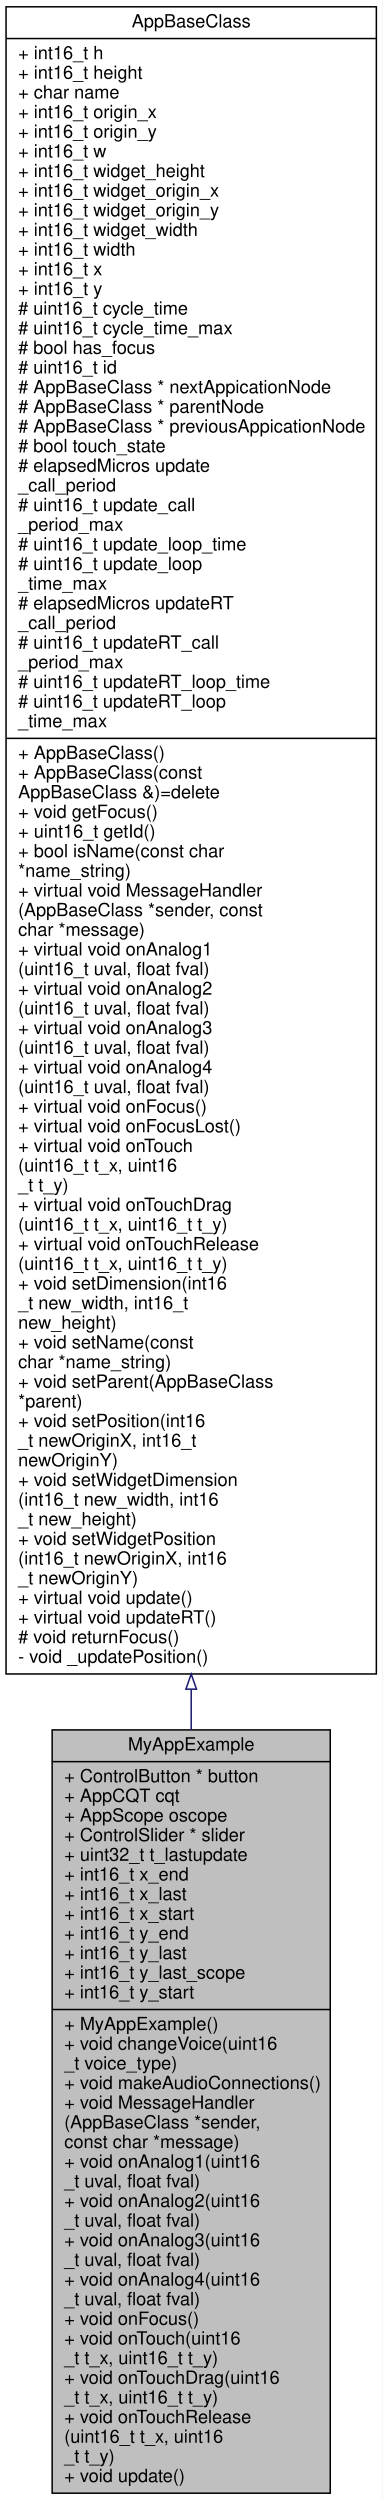
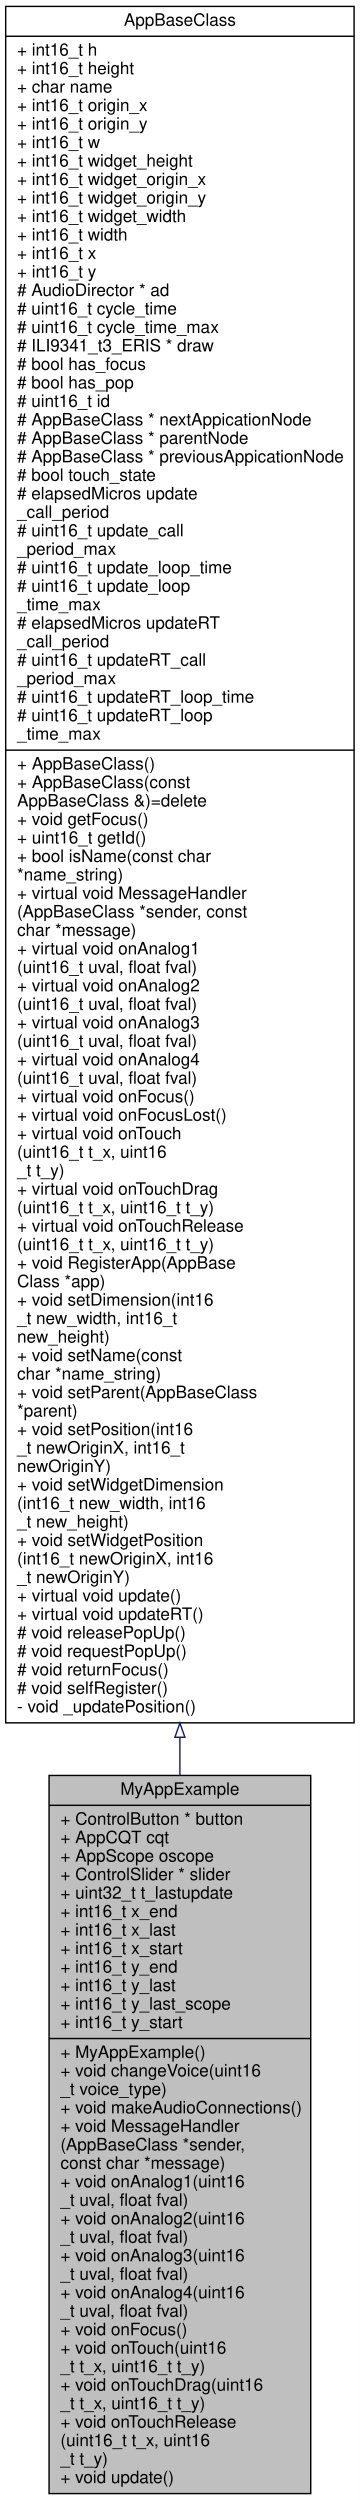
- <svg xmlns="http://www.w3.org/2000/svg" xmlns:xlink="http://www.w3.org/1999/xlink" width="253pt" height="1654pt" viewBox="0.00 0.00 253.00 1654.00">
-   <g id="graph0" class="graph" transform="scale(1 1) rotate(0) translate(4 1650)">
-     <polygon fill="white" stroke="transparent" points="-4,4 -4,-1650 249,-1650 249,4 -4,4" />
+ <svg xmlns="http://www.w3.org/2000/svg" xmlns:xlink="http://www.w3.org/1999/xlink" width="253pt" height="1758pt" viewBox="0.00 0.00 253.00 1758.00">
+   <g id="graph0" class="graph" transform="scale(1 1) rotate(0) translate(4 1754)">
+     <polygon fill="white" stroke="transparent" points="-4,4 -4,-1754 249,-1754 249,4 -4,4" />
    <g id="node1" class="node">
      <g id="a_node1">
        <a xlink:title=" ">
          <polygon fill="#bfbfbf" stroke="black" points="30.5,-0.5 30.5,-505.5 214.5,-505.5 214.5,-0.5 30.5,-0.5" />
          <text text-anchor="middle" x="122.5" y="-491.9" font-family="Helvetica,sans-Serif" font-size="12.00">MyAppExample</text>
          <polyline fill="none" stroke="black" points="30.5,-484.5 214.5,-484.5 " />
          <text text-anchor="start" x="38.5" y="-470.9" font-family="Helvetica,sans-Serif" font-size="12.00">+ ControlButton * button</text>
          <text text-anchor="start" x="38.5" y="-457.9" font-family="Helvetica,sans-Serif" font-size="12.00">+ AppCQT cqt</text>
          <text text-anchor="start" x="38.5" y="-444.9" font-family="Helvetica,sans-Serif" font-size="12.00">+ AppScope oscope</text>
          <text text-anchor="start" x="38.5" y="-431.9" font-family="Helvetica,sans-Serif" font-size="12.00">+ ControlSlider * slider</text>
          <text text-anchor="start" x="38.5" y="-418.9" font-family="Helvetica,sans-Serif" font-size="12.00">+ uint32_t t_lastupdate</text>
          <text text-anchor="start" x="38.5" y="-405.9" font-family="Helvetica,sans-Serif" font-size="12.00">+ int16_t x_end</text>
          <text text-anchor="start" x="38.5" y="-392.9" font-family="Helvetica,sans-Serif" font-size="12.00">+ int16_t x_last</text>
          <text text-anchor="start" x="38.5" y="-379.9" font-family="Helvetica,sans-Serif" font-size="12.00">+ int16_t x_start</text>
          <text text-anchor="start" x="38.5" y="-366.9" font-family="Helvetica,sans-Serif" font-size="12.00">+ int16_t y_end</text>
          <text text-anchor="start" x="38.5" y="-353.9" font-family="Helvetica,sans-Serif" font-size="12.00">+ int16_t y_last</text>
          <text text-anchor="start" x="38.5" y="-340.9" font-family="Helvetica,sans-Serif" font-size="12.00">+ int16_t y_last_scope</text>
          <text text-anchor="start" x="38.5" y="-327.9" font-family="Helvetica,sans-Serif" font-size="12.00">+ int16_t y_start</text>
          <polyline fill="none" stroke="black" points="30.5,-320.5 214.5,-320.5 " />
          <text text-anchor="start" x="38.5" y="-306.9" font-family="Helvetica,sans-Serif" font-size="12.00">+ MyAppExample()</text>
          <text text-anchor="start" x="38.5" y="-293.9" font-family="Helvetica,sans-Serif" font-size="12.00">+ void changeVoice(uint16</text>
          <text text-anchor="start" x="38.5" y="-280.9" font-family="Helvetica,sans-Serif" font-size="12.00">_t voice_type)</text>
          <text text-anchor="start" x="38.5" y="-267.9" font-family="Helvetica,sans-Serif" font-size="12.00">+ void makeAudioConnections()</text>
          <text text-anchor="start" x="38.5" y="-254.9" font-family="Helvetica,sans-Serif" font-size="12.00">+ void MessageHandler</text>
          <text text-anchor="start" x="38.5" y="-241.9" font-family="Helvetica,sans-Serif" font-size="12.00">(AppBaseClass *sender,</text>
          <text text-anchor="start" x="38.5" y="-228.9" font-family="Helvetica,sans-Serif" font-size="12.00"> const char *message)</text>
          <text text-anchor="start" x="38.5" y="-215.9" font-family="Helvetica,sans-Serif" font-size="12.00">+ void onAnalog1(uint16</text>
          <text text-anchor="start" x="38.5" y="-202.9" font-family="Helvetica,sans-Serif" font-size="12.00">_t uval, float fval)</text>
          <text text-anchor="start" x="38.5" y="-189.9" font-family="Helvetica,sans-Serif" font-size="12.00">+ void onAnalog2(uint16</text>
          <text text-anchor="start" x="38.5" y="-176.9" font-family="Helvetica,sans-Serif" font-size="12.00">_t uval, float fval)</text>
          <text text-anchor="start" x="38.5" y="-163.9" font-family="Helvetica,sans-Serif" font-size="12.00">+ void onAnalog3(uint16</text>
          <text text-anchor="start" x="38.5" y="-150.9" font-family="Helvetica,sans-Serif" font-size="12.00">_t uval, float fval)</text>
          <text text-anchor="start" x="38.5" y="-137.9" font-family="Helvetica,sans-Serif" font-size="12.00">+ void onAnalog4(uint16</text>
          <text text-anchor="start" x="38.5" y="-124.9" font-family="Helvetica,sans-Serif" font-size="12.00">_t uval, float fval)</text>
          <text text-anchor="start" x="38.5" y="-111.9" font-family="Helvetica,sans-Serif" font-size="12.00">+ void onFocus()</text>
          <text text-anchor="start" x="38.5" y="-98.9" font-family="Helvetica,sans-Serif" font-size="12.00">+ void onTouch(uint16</text>
          <text text-anchor="start" x="38.5" y="-85.9" font-family="Helvetica,sans-Serif" font-size="12.00">_t t_x, uint16_t t_y)</text>
          <text text-anchor="start" x="38.5" y="-72.9" font-family="Helvetica,sans-Serif" font-size="12.00">+ void onTouchDrag(uint16</text>
          <text text-anchor="start" x="38.5" y="-59.9" font-family="Helvetica,sans-Serif" font-size="12.00">_t t_x, uint16_t t_y)</text>
          <text text-anchor="start" x="38.5" y="-46.9" font-family="Helvetica,sans-Serif" font-size="12.00">+ void onTouchRelease</text>
          <text text-anchor="start" x="38.5" y="-33.9" font-family="Helvetica,sans-Serif" font-size="12.00">(uint16_t t_x, uint16</text>
          <text text-anchor="start" x="38.5" y="-20.9" font-family="Helvetica,sans-Serif" font-size="12.00">_t t_y)</text>
          <text text-anchor="start" x="38.5" y="-7.9" font-family="Helvetica,sans-Serif" font-size="12.00">+ void update()</text>
        </a>
      </g>
    </g>
    <g id="node2" class="node">
      <g id="a_node2">
        <a xlink:href="../../db/d69/class_app_base_class.html" target="_top" xlink:title=" ">
-           <polygon fill="white" stroke="black" points="0,-542.5 0,-1645.5 245,-1645.5 245,-542.5 0,-542.5" />
-           <text text-anchor="middle" x="122.5" y="-1631.9" font-family="Helvetica,sans-Serif" font-size="12.00">AppBaseClass</text>
-           <polyline fill="none" stroke="black" points="0,-1624.5 245,-1624.5 " />
-           <text text-anchor="start" x="8" y="-1610.9" font-family="Helvetica,sans-Serif" font-size="12.00">+ int16_t h</text>
-           <text text-anchor="start" x="8" y="-1597.9" font-family="Helvetica,sans-Serif" font-size="12.00">+ int16_t height</text>
-           <text text-anchor="start" x="8" y="-1584.9" font-family="Helvetica,sans-Serif" font-size="12.00">+ char name</text>
-           <text text-anchor="start" x="8" y="-1571.9" font-family="Helvetica,sans-Serif" font-size="12.00">+ int16_t origin_x</text>
-           <text text-anchor="start" x="8" y="-1558.9" font-family="Helvetica,sans-Serif" font-size="12.00">+ int16_t origin_y</text>
-           <text text-anchor="start" x="8" y="-1545.9" font-family="Helvetica,sans-Serif" font-size="12.00">+ int16_t w</text>
-           <text text-anchor="start" x="8" y="-1532.9" font-family="Helvetica,sans-Serif" font-size="12.00">+ int16_t widget_height</text>
-           <text text-anchor="start" x="8" y="-1519.9" font-family="Helvetica,sans-Serif" font-size="12.00">+ int16_t widget_origin_x</text>
-           <text text-anchor="start" x="8" y="-1506.9" font-family="Helvetica,sans-Serif" font-size="12.00">+ int16_t widget_origin_y</text>
-           <text text-anchor="start" x="8" y="-1493.9" font-family="Helvetica,sans-Serif" font-size="12.00">+ int16_t widget_width</text>
-           <text text-anchor="start" x="8" y="-1480.9" font-family="Helvetica,sans-Serif" font-size="12.00">+ int16_t width</text>
-           <text text-anchor="start" x="8" y="-1467.9" font-family="Helvetica,sans-Serif" font-size="12.00">+ int16_t x</text>
-           <text text-anchor="start" x="8" y="-1454.9" font-family="Helvetica,sans-Serif" font-size="12.00">+ int16_t y</text>
-           <text text-anchor="start" x="8" y="-1441.9" font-family="Helvetica,sans-Serif" font-size="12.00"># uint16_t cycle_time</text>
-           <text text-anchor="start" x="8" y="-1428.9" font-family="Helvetica,sans-Serif" font-size="12.00"># uint16_t cycle_time_max</text>
-           <text text-anchor="start" x="8" y="-1415.9" font-family="Helvetica,sans-Serif" font-size="12.00"># bool has_focus</text>
-           <text text-anchor="start" x="8" y="-1402.9" font-family="Helvetica,sans-Serif" font-size="12.00"># uint16_t id</text>
-           <text text-anchor="start" x="8" y="-1389.9" font-family="Helvetica,sans-Serif" font-size="12.00"># AppBaseClass * nextAppicationNode</text>
-           <text text-anchor="start" x="8" y="-1376.9" font-family="Helvetica,sans-Serif" font-size="12.00"># AppBaseClass * parentNode</text>
-           <text text-anchor="start" x="8" y="-1363.9" font-family="Helvetica,sans-Serif" font-size="12.00"># AppBaseClass * previousAppicationNode</text>
-           <text text-anchor="start" x="8" y="-1350.9" font-family="Helvetica,sans-Serif" font-size="12.00"># bool touch_state</text>
-           <text text-anchor="start" x="8" y="-1337.9" font-family="Helvetica,sans-Serif" font-size="12.00"># elapsedMicros update</text>
-           <text text-anchor="start" x="8" y="-1324.9" font-family="Helvetica,sans-Serif" font-size="12.00">_call_period</text>
-           <text text-anchor="start" x="8" y="-1311.9" font-family="Helvetica,sans-Serif" font-size="12.00"># uint16_t update_call</text>
-           <text text-anchor="start" x="8" y="-1298.9" font-family="Helvetica,sans-Serif" font-size="12.00">_period_max</text>
-           <text text-anchor="start" x="8" y="-1285.9" font-family="Helvetica,sans-Serif" font-size="12.00"># uint16_t update_loop_time</text>
-           <text text-anchor="start" x="8" y="-1272.9" font-family="Helvetica,sans-Serif" font-size="12.00"># uint16_t update_loop</text>
-           <text text-anchor="start" x="8" y="-1259.9" font-family="Helvetica,sans-Serif" font-size="12.00">_time_max</text>
-           <text text-anchor="start" x="8" y="-1246.9" font-family="Helvetica,sans-Serif" font-size="12.00"># elapsedMicros updateRT</text>
-           <text text-anchor="start" x="8" y="-1233.9" font-family="Helvetica,sans-Serif" font-size="12.00">_call_period</text>
-           <text text-anchor="start" x="8" y="-1220.9" font-family="Helvetica,sans-Serif" font-size="12.00"># uint16_t updateRT_call</text>
-           <text text-anchor="start" x="8" y="-1207.9" font-family="Helvetica,sans-Serif" font-size="12.00">_period_max</text>
-           <text text-anchor="start" x="8" y="-1194.9" font-family="Helvetica,sans-Serif" font-size="12.00"># uint16_t updateRT_loop_time</text>
-           <text text-anchor="start" x="8" y="-1181.9" font-family="Helvetica,sans-Serif" font-size="12.00"># uint16_t updateRT_loop</text>
-           <text text-anchor="start" x="8" y="-1168.9" font-family="Helvetica,sans-Serif" font-size="12.00">_time_max</text>
-           <polyline fill="none" stroke="black" points="0,-1161.5 245,-1161.5 " />
-           <text text-anchor="start" x="8" y="-1147.9" font-family="Helvetica,sans-Serif" font-size="12.00">+ AppBaseClass()</text>
-           <text text-anchor="start" x="8" y="-1134.9" font-family="Helvetica,sans-Serif" font-size="12.00">+ AppBaseClass(const</text>
-           <text text-anchor="start" x="8" y="-1121.9" font-family="Helvetica,sans-Serif" font-size="12.00"> AppBaseClass &amp;)=delete</text>
-           <text text-anchor="start" x="8" y="-1108.9" font-family="Helvetica,sans-Serif" font-size="12.00">+ void getFocus()</text>
-           <text text-anchor="start" x="8" y="-1095.9" font-family="Helvetica,sans-Serif" font-size="12.00">+ uint16_t getId()</text>
-           <text text-anchor="start" x="8" y="-1082.9" font-family="Helvetica,sans-Serif" font-size="12.00">+ bool isName(const char</text>
-           <text text-anchor="start" x="8" y="-1069.9" font-family="Helvetica,sans-Serif" font-size="12.00"> *name_string)</text>
-           <text text-anchor="start" x="8" y="-1056.9" font-family="Helvetica,sans-Serif" font-size="12.00">+ virtual void MessageHandler</text>
-           <text text-anchor="start" x="8" y="-1043.9" font-family="Helvetica,sans-Serif" font-size="12.00">(AppBaseClass *sender, const</text>
-           <text text-anchor="start" x="8" y="-1030.9" font-family="Helvetica,sans-Serif" font-size="12.00"> char *message)</text>
-           <text text-anchor="start" x="8" y="-1017.9" font-family="Helvetica,sans-Serif" font-size="12.00">+ virtual void onAnalog1</text>
-           <text text-anchor="start" x="8" y="-1004.9" font-family="Helvetica,sans-Serif" font-size="12.00">(uint16_t uval, float fval)</text>
-           <text text-anchor="start" x="8" y="-991.9" font-family="Helvetica,sans-Serif" font-size="12.00">+ virtual void onAnalog2</text>
-           <text text-anchor="start" x="8" y="-978.9" font-family="Helvetica,sans-Serif" font-size="12.00">(uint16_t uval, float fval)</text>
-           <text text-anchor="start" x="8" y="-965.9" font-family="Helvetica,sans-Serif" font-size="12.00">+ virtual void onAnalog3</text>
-           <text text-anchor="start" x="8" y="-952.9" font-family="Helvetica,sans-Serif" font-size="12.00">(uint16_t uval, float fval)</text>
-           <text text-anchor="start" x="8" y="-939.9" font-family="Helvetica,sans-Serif" font-size="12.00">+ virtual void onAnalog4</text>
-           <text text-anchor="start" x="8" y="-926.9" font-family="Helvetica,sans-Serif" font-size="12.00">(uint16_t uval, float fval)</text>
-           <text text-anchor="start" x="8" y="-913.9" font-family="Helvetica,sans-Serif" font-size="12.00">+ virtual void onFocus()</text>
-           <text text-anchor="start" x="8" y="-900.9" font-family="Helvetica,sans-Serif" font-size="12.00">+ virtual void onFocusLost()</text>
-           <text text-anchor="start" x="8" y="-887.9" font-family="Helvetica,sans-Serif" font-size="12.00">+ virtual void onTouch</text>
-           <text text-anchor="start" x="8" y="-874.9" font-family="Helvetica,sans-Serif" font-size="12.00">(uint16_t t_x, uint16</text>
-           <text text-anchor="start" x="8" y="-861.9" font-family="Helvetica,sans-Serif" font-size="12.00">_t t_y)</text>
-           <text text-anchor="start" x="8" y="-848.9" font-family="Helvetica,sans-Serif" font-size="12.00">+ virtual void onTouchDrag</text>
-           <text text-anchor="start" x="8" y="-835.9" font-family="Helvetica,sans-Serif" font-size="12.00">(uint16_t t_x, uint16_t t_y)</text>
-           <text text-anchor="start" x="8" y="-822.9" font-family="Helvetica,sans-Serif" font-size="12.00">+ virtual void onTouchRelease</text>
-           <text text-anchor="start" x="8" y="-809.9" font-family="Helvetica,sans-Serif" font-size="12.00">(uint16_t t_x, uint16_t t_y)</text>
-           <text text-anchor="start" x="8" y="-796.9" font-family="Helvetica,sans-Serif" font-size="12.00">+ void setDimension(int16</text>
-           <text text-anchor="start" x="8" y="-783.9" font-family="Helvetica,sans-Serif" font-size="12.00">_t new_width, int16_t</text>
-           <text text-anchor="start" x="8" y="-770.9" font-family="Helvetica,sans-Serif" font-size="12.00"> new_height)</text>
-           <text text-anchor="start" x="8" y="-757.9" font-family="Helvetica,sans-Serif" font-size="12.00">+ void setName(const</text>
-           <text text-anchor="start" x="8" y="-744.9" font-family="Helvetica,sans-Serif" font-size="12.00"> char *name_string)</text>
-           <text text-anchor="start" x="8" y="-731.9" font-family="Helvetica,sans-Serif" font-size="12.00">+ void setParent(AppBaseClass</text>
-           <text text-anchor="start" x="8" y="-718.9" font-family="Helvetica,sans-Serif" font-size="12.00"> *parent)</text>
-           <text text-anchor="start" x="8" y="-705.9" font-family="Helvetica,sans-Serif" font-size="12.00">+ void setPosition(int16</text>
-           <text text-anchor="start" x="8" y="-692.9" font-family="Helvetica,sans-Serif" font-size="12.00">_t newOriginX, int16_t</text>
-           <text text-anchor="start" x="8" y="-679.9" font-family="Helvetica,sans-Serif" font-size="12.00"> newOriginY)</text>
-           <text text-anchor="start" x="8" y="-666.9" font-family="Helvetica,sans-Serif" font-size="12.00">+ void setWidgetDimension</text>
-           <text text-anchor="start" x="8" y="-653.9" font-family="Helvetica,sans-Serif" font-size="12.00">(int16_t new_width, int16</text>
-           <text text-anchor="start" x="8" y="-640.9" font-family="Helvetica,sans-Serif" font-size="12.00">_t new_height)</text>
-           <text text-anchor="start" x="8" y="-627.9" font-family="Helvetica,sans-Serif" font-size="12.00">+ void setWidgetPosition</text>
-           <text text-anchor="start" x="8" y="-614.9" font-family="Helvetica,sans-Serif" font-size="12.00">(int16_t newOriginX, int16</text>
-           <text text-anchor="start" x="8" y="-601.9" font-family="Helvetica,sans-Serif" font-size="12.00">_t newOriginY)</text>
-           <text text-anchor="start" x="8" y="-588.9" font-family="Helvetica,sans-Serif" font-size="12.00">+ virtual void update()</text>
-           <text text-anchor="start" x="8" y="-575.9" font-family="Helvetica,sans-Serif" font-size="12.00">+ virtual void updateRT()</text>
-           <text text-anchor="start" x="8" y="-562.9" font-family="Helvetica,sans-Serif" font-size="12.00"># void returnFocus()</text>
+           <polygon fill="white" stroke="black" points="0,-542.5 0,-1749.5 245,-1749.5 245,-542.5 0,-542.5" />
+           <text text-anchor="middle" x="122.5" y="-1735.9" font-family="Helvetica,sans-Serif" font-size="12.00">AppBaseClass</text>
+           <polyline fill="none" stroke="black" points="0,-1728.5 245,-1728.5 " />
+           <text text-anchor="start" x="8" y="-1714.9" font-family="Helvetica,sans-Serif" font-size="12.00">+ int16_t h</text>
+           <text text-anchor="start" x="8" y="-1701.9" font-family="Helvetica,sans-Serif" font-size="12.00">+ int16_t height</text>
+           <text text-anchor="start" x="8" y="-1688.9" font-family="Helvetica,sans-Serif" font-size="12.00">+ char name</text>
+           <text text-anchor="start" x="8" y="-1675.9" font-family="Helvetica,sans-Serif" font-size="12.00">+ int16_t origin_x</text>
+           <text text-anchor="start" x="8" y="-1662.9" font-family="Helvetica,sans-Serif" font-size="12.00">+ int16_t origin_y</text>
+           <text text-anchor="start" x="8" y="-1649.9" font-family="Helvetica,sans-Serif" font-size="12.00">+ int16_t w</text>
+           <text text-anchor="start" x="8" y="-1636.9" font-family="Helvetica,sans-Serif" font-size="12.00">+ int16_t widget_height</text>
+           <text text-anchor="start" x="8" y="-1623.9" font-family="Helvetica,sans-Serif" font-size="12.00">+ int16_t widget_origin_x</text>
+           <text text-anchor="start" x="8" y="-1610.9" font-family="Helvetica,sans-Serif" font-size="12.00">+ int16_t widget_origin_y</text>
+           <text text-anchor="start" x="8" y="-1597.9" font-family="Helvetica,sans-Serif" font-size="12.00">+ int16_t widget_width</text>
+           <text text-anchor="start" x="8" y="-1584.9" font-family="Helvetica,sans-Serif" font-size="12.00">+ int16_t width</text>
+           <text text-anchor="start" x="8" y="-1571.9" font-family="Helvetica,sans-Serif" font-size="12.00">+ int16_t x</text>
+           <text text-anchor="start" x="8" y="-1558.9" font-family="Helvetica,sans-Serif" font-size="12.00">+ int16_t y</text>
+           <text text-anchor="start" x="8" y="-1545.9" font-family="Helvetica,sans-Serif" font-size="12.00"># AudioDirector * ad</text>
+           <text text-anchor="start" x="8" y="-1532.9" font-family="Helvetica,sans-Serif" font-size="12.00"># uint16_t cycle_time</text>
+           <text text-anchor="start" x="8" y="-1519.9" font-family="Helvetica,sans-Serif" font-size="12.00"># uint16_t cycle_time_max</text>
+           <text text-anchor="start" x="8" y="-1506.9" font-family="Helvetica,sans-Serif" font-size="12.00"># ILI9341_t3_ERIS * draw</text>
+           <text text-anchor="start" x="8" y="-1493.9" font-family="Helvetica,sans-Serif" font-size="12.00"># bool has_focus</text>
+           <text text-anchor="start" x="8" y="-1480.9" font-family="Helvetica,sans-Serif" font-size="12.00"># bool has_pop</text>
+           <text text-anchor="start" x="8" y="-1467.9" font-family="Helvetica,sans-Serif" font-size="12.00"># uint16_t id</text>
+           <text text-anchor="start" x="8" y="-1454.9" font-family="Helvetica,sans-Serif" font-size="12.00"># AppBaseClass * nextAppicationNode</text>
+           <text text-anchor="start" x="8" y="-1441.9" font-family="Helvetica,sans-Serif" font-size="12.00"># AppBaseClass * parentNode</text>
+           <text text-anchor="start" x="8" y="-1428.9" font-family="Helvetica,sans-Serif" font-size="12.00"># AppBaseClass * previousAppicationNode</text>
+           <text text-anchor="start" x="8" y="-1415.9" font-family="Helvetica,sans-Serif" font-size="12.00"># bool touch_state</text>
+           <text text-anchor="start" x="8" y="-1402.9" font-family="Helvetica,sans-Serif" font-size="12.00"># elapsedMicros update</text>
+           <text text-anchor="start" x="8" y="-1389.9" font-family="Helvetica,sans-Serif" font-size="12.00">_call_period</text>
+           <text text-anchor="start" x="8" y="-1376.9" font-family="Helvetica,sans-Serif" font-size="12.00"># uint16_t update_call</text>
+           <text text-anchor="start" x="8" y="-1363.9" font-family="Helvetica,sans-Serif" font-size="12.00">_period_max</text>
+           <text text-anchor="start" x="8" y="-1350.9" font-family="Helvetica,sans-Serif" font-size="12.00"># uint16_t update_loop_time</text>
+           <text text-anchor="start" x="8" y="-1337.9" font-family="Helvetica,sans-Serif" font-size="12.00"># uint16_t update_loop</text>
+           <text text-anchor="start" x="8" y="-1324.9" font-family="Helvetica,sans-Serif" font-size="12.00">_time_max</text>
+           <text text-anchor="start" x="8" y="-1311.9" font-family="Helvetica,sans-Serif" font-size="12.00"># elapsedMicros updateRT</text>
+           <text text-anchor="start" x="8" y="-1298.9" font-family="Helvetica,sans-Serif" font-size="12.00">_call_period</text>
+           <text text-anchor="start" x="8" y="-1285.9" font-family="Helvetica,sans-Serif" font-size="12.00"># uint16_t updateRT_call</text>
+           <text text-anchor="start" x="8" y="-1272.9" font-family="Helvetica,sans-Serif" font-size="12.00">_period_max</text>
+           <text text-anchor="start" x="8" y="-1259.9" font-family="Helvetica,sans-Serif" font-size="12.00"># uint16_t updateRT_loop_time</text>
+           <text text-anchor="start" x="8" y="-1246.9" font-family="Helvetica,sans-Serif" font-size="12.00"># uint16_t updateRT_loop</text>
+           <text text-anchor="start" x="8" y="-1233.9" font-family="Helvetica,sans-Serif" font-size="12.00">_time_max</text>
+           <polyline fill="none" stroke="black" points="0,-1226.5 245,-1226.5 " />
+           <text text-anchor="start" x="8" y="-1212.9" font-family="Helvetica,sans-Serif" font-size="12.00">+ AppBaseClass()</text>
+           <text text-anchor="start" x="8" y="-1199.9" font-family="Helvetica,sans-Serif" font-size="12.00">+ AppBaseClass(const</text>
+           <text text-anchor="start" x="8" y="-1186.9" font-family="Helvetica,sans-Serif" font-size="12.00"> AppBaseClass &amp;)=delete</text>
+           <text text-anchor="start" x="8" y="-1173.9" font-family="Helvetica,sans-Serif" font-size="12.00">+ void getFocus()</text>
+           <text text-anchor="start" x="8" y="-1160.9" font-family="Helvetica,sans-Serif" font-size="12.00">+ uint16_t getId()</text>
+           <text text-anchor="start" x="8" y="-1147.9" font-family="Helvetica,sans-Serif" font-size="12.00">+ bool isName(const char</text>
+           <text text-anchor="start" x="8" y="-1134.9" font-family="Helvetica,sans-Serif" font-size="12.00"> *name_string)</text>
+           <text text-anchor="start" x="8" y="-1121.9" font-family="Helvetica,sans-Serif" font-size="12.00">+ virtual void MessageHandler</text>
+           <text text-anchor="start" x="8" y="-1108.9" font-family="Helvetica,sans-Serif" font-size="12.00">(AppBaseClass *sender, const</text>
+           <text text-anchor="start" x="8" y="-1095.9" font-family="Helvetica,sans-Serif" font-size="12.00"> char *message)</text>
+           <text text-anchor="start" x="8" y="-1082.9" font-family="Helvetica,sans-Serif" font-size="12.00">+ virtual void onAnalog1</text>
+           <text text-anchor="start" x="8" y="-1069.9" font-family="Helvetica,sans-Serif" font-size="12.00">(uint16_t uval, float fval)</text>
+           <text text-anchor="start" x="8" y="-1056.9" font-family="Helvetica,sans-Serif" font-size="12.00">+ virtual void onAnalog2</text>
+           <text text-anchor="start" x="8" y="-1043.9" font-family="Helvetica,sans-Serif" font-size="12.00">(uint16_t uval, float fval)</text>
+           <text text-anchor="start" x="8" y="-1030.9" font-family="Helvetica,sans-Serif" font-size="12.00">+ virtual void onAnalog3</text>
+           <text text-anchor="start" x="8" y="-1017.9" font-family="Helvetica,sans-Serif" font-size="12.00">(uint16_t uval, float fval)</text>
+           <text text-anchor="start" x="8" y="-1004.9" font-family="Helvetica,sans-Serif" font-size="12.00">+ virtual void onAnalog4</text>
+           <text text-anchor="start" x="8" y="-991.9" font-family="Helvetica,sans-Serif" font-size="12.00">(uint16_t uval, float fval)</text>
+           <text text-anchor="start" x="8" y="-978.9" font-family="Helvetica,sans-Serif" font-size="12.00">+ virtual void onFocus()</text>
+           <text text-anchor="start" x="8" y="-965.9" font-family="Helvetica,sans-Serif" font-size="12.00">+ virtual void onFocusLost()</text>
+           <text text-anchor="start" x="8" y="-952.9" font-family="Helvetica,sans-Serif" font-size="12.00">+ virtual void onTouch</text>
+           <text text-anchor="start" x="8" y="-939.9" font-family="Helvetica,sans-Serif" font-size="12.00">(uint16_t t_x, uint16</text>
+           <text text-anchor="start" x="8" y="-926.9" font-family="Helvetica,sans-Serif" font-size="12.00">_t t_y)</text>
+           <text text-anchor="start" x="8" y="-913.9" font-family="Helvetica,sans-Serif" font-size="12.00">+ virtual void onTouchDrag</text>
+           <text text-anchor="start" x="8" y="-900.9" font-family="Helvetica,sans-Serif" font-size="12.00">(uint16_t t_x, uint16_t t_y)</text>
+           <text text-anchor="start" x="8" y="-887.9" font-family="Helvetica,sans-Serif" font-size="12.00">+ virtual void onTouchRelease</text>
+           <text text-anchor="start" x="8" y="-874.9" font-family="Helvetica,sans-Serif" font-size="12.00">(uint16_t t_x, uint16_t t_y)</text>
+           <text text-anchor="start" x="8" y="-861.9" font-family="Helvetica,sans-Serif" font-size="12.00">+ void RegisterApp(AppBase</text>
+           <text text-anchor="start" x="8" y="-848.9" font-family="Helvetica,sans-Serif" font-size="12.00">Class *app)</text>
+           <text text-anchor="start" x="8" y="-835.9" font-family="Helvetica,sans-Serif" font-size="12.00">+ void setDimension(int16</text>
+           <text text-anchor="start" x="8" y="-822.9" font-family="Helvetica,sans-Serif" font-size="12.00">_t new_width, int16_t</text>
+           <text text-anchor="start" x="8" y="-809.9" font-family="Helvetica,sans-Serif" font-size="12.00"> new_height)</text>
+           <text text-anchor="start" x="8" y="-796.9" font-family="Helvetica,sans-Serif" font-size="12.00">+ void setName(const</text>
+           <text text-anchor="start" x="8" y="-783.9" font-family="Helvetica,sans-Serif" font-size="12.00"> char *name_string)</text>
+           <text text-anchor="start" x="8" y="-770.9" font-family="Helvetica,sans-Serif" font-size="12.00">+ void setParent(AppBaseClass</text>
+           <text text-anchor="start" x="8" y="-757.9" font-family="Helvetica,sans-Serif" font-size="12.00"> *parent)</text>
+           <text text-anchor="start" x="8" y="-744.9" font-family="Helvetica,sans-Serif" font-size="12.00">+ void setPosition(int16</text>
+           <text text-anchor="start" x="8" y="-731.9" font-family="Helvetica,sans-Serif" font-size="12.00">_t newOriginX, int16_t</text>
+           <text text-anchor="start" x="8" y="-718.9" font-family="Helvetica,sans-Serif" font-size="12.00"> newOriginY)</text>
+           <text text-anchor="start" x="8" y="-705.9" font-family="Helvetica,sans-Serif" font-size="12.00">+ void setWidgetDimension</text>
+           <text text-anchor="start" x="8" y="-692.9" font-family="Helvetica,sans-Serif" font-size="12.00">(int16_t new_width, int16</text>
+           <text text-anchor="start" x="8" y="-679.9" font-family="Helvetica,sans-Serif" font-size="12.00">_t new_height)</text>
+           <text text-anchor="start" x="8" y="-666.9" font-family="Helvetica,sans-Serif" font-size="12.00">+ void setWidgetPosition</text>
+           <text text-anchor="start" x="8" y="-653.9" font-family="Helvetica,sans-Serif" font-size="12.00">(int16_t newOriginX, int16</text>
+           <text text-anchor="start" x="8" y="-640.9" font-family="Helvetica,sans-Serif" font-size="12.00">_t newOriginY)</text>
+           <text text-anchor="start" x="8" y="-627.9" font-family="Helvetica,sans-Serif" font-size="12.00">+ virtual void update()</text>
+           <text text-anchor="start" x="8" y="-614.9" font-family="Helvetica,sans-Serif" font-size="12.00">+ virtual void updateRT()</text>
+           <text text-anchor="start" x="8" y="-601.9" font-family="Helvetica,sans-Serif" font-size="12.00"># void releasePopUp()</text>
+           <text text-anchor="start" x="8" y="-588.9" font-family="Helvetica,sans-Serif" font-size="12.00"># void requestPopUp()</text>
+           <text text-anchor="start" x="8" y="-575.9" font-family="Helvetica,sans-Serif" font-size="12.00"># void returnFocus()</text>
+           <text text-anchor="start" x="8" y="-562.9" font-family="Helvetica,sans-Serif" font-size="12.00"># void selfRegister()</text>
          <text text-anchor="start" x="8" y="-549.9" font-family="Helvetica,sans-Serif" font-size="12.00">- void _updatePosition()</text>
        </a>
      </g>
    </g>
    <g id="edge1" class="edge">
-       <path fill="none" stroke="midnightblue" d="M122.5,-532.23C122.5,-523.22 122.5,-514.31 122.5,-505.51" />
-       <polygon fill="none" stroke="midnightblue" points="119,-532.44 122.5,-542.44 126,-532.44 119,-532.44" />
+       <path fill="none" stroke="midnightblue" d="M122.5,-532.17C122.5,-523.19 122.5,-514.31 122.5,-505.56" />
+       <polygon fill="none" stroke="midnightblue" points="119,-532.36 122.5,-542.36 126,-532.36 119,-532.36" />
    </g>
  </g>
</svg>
